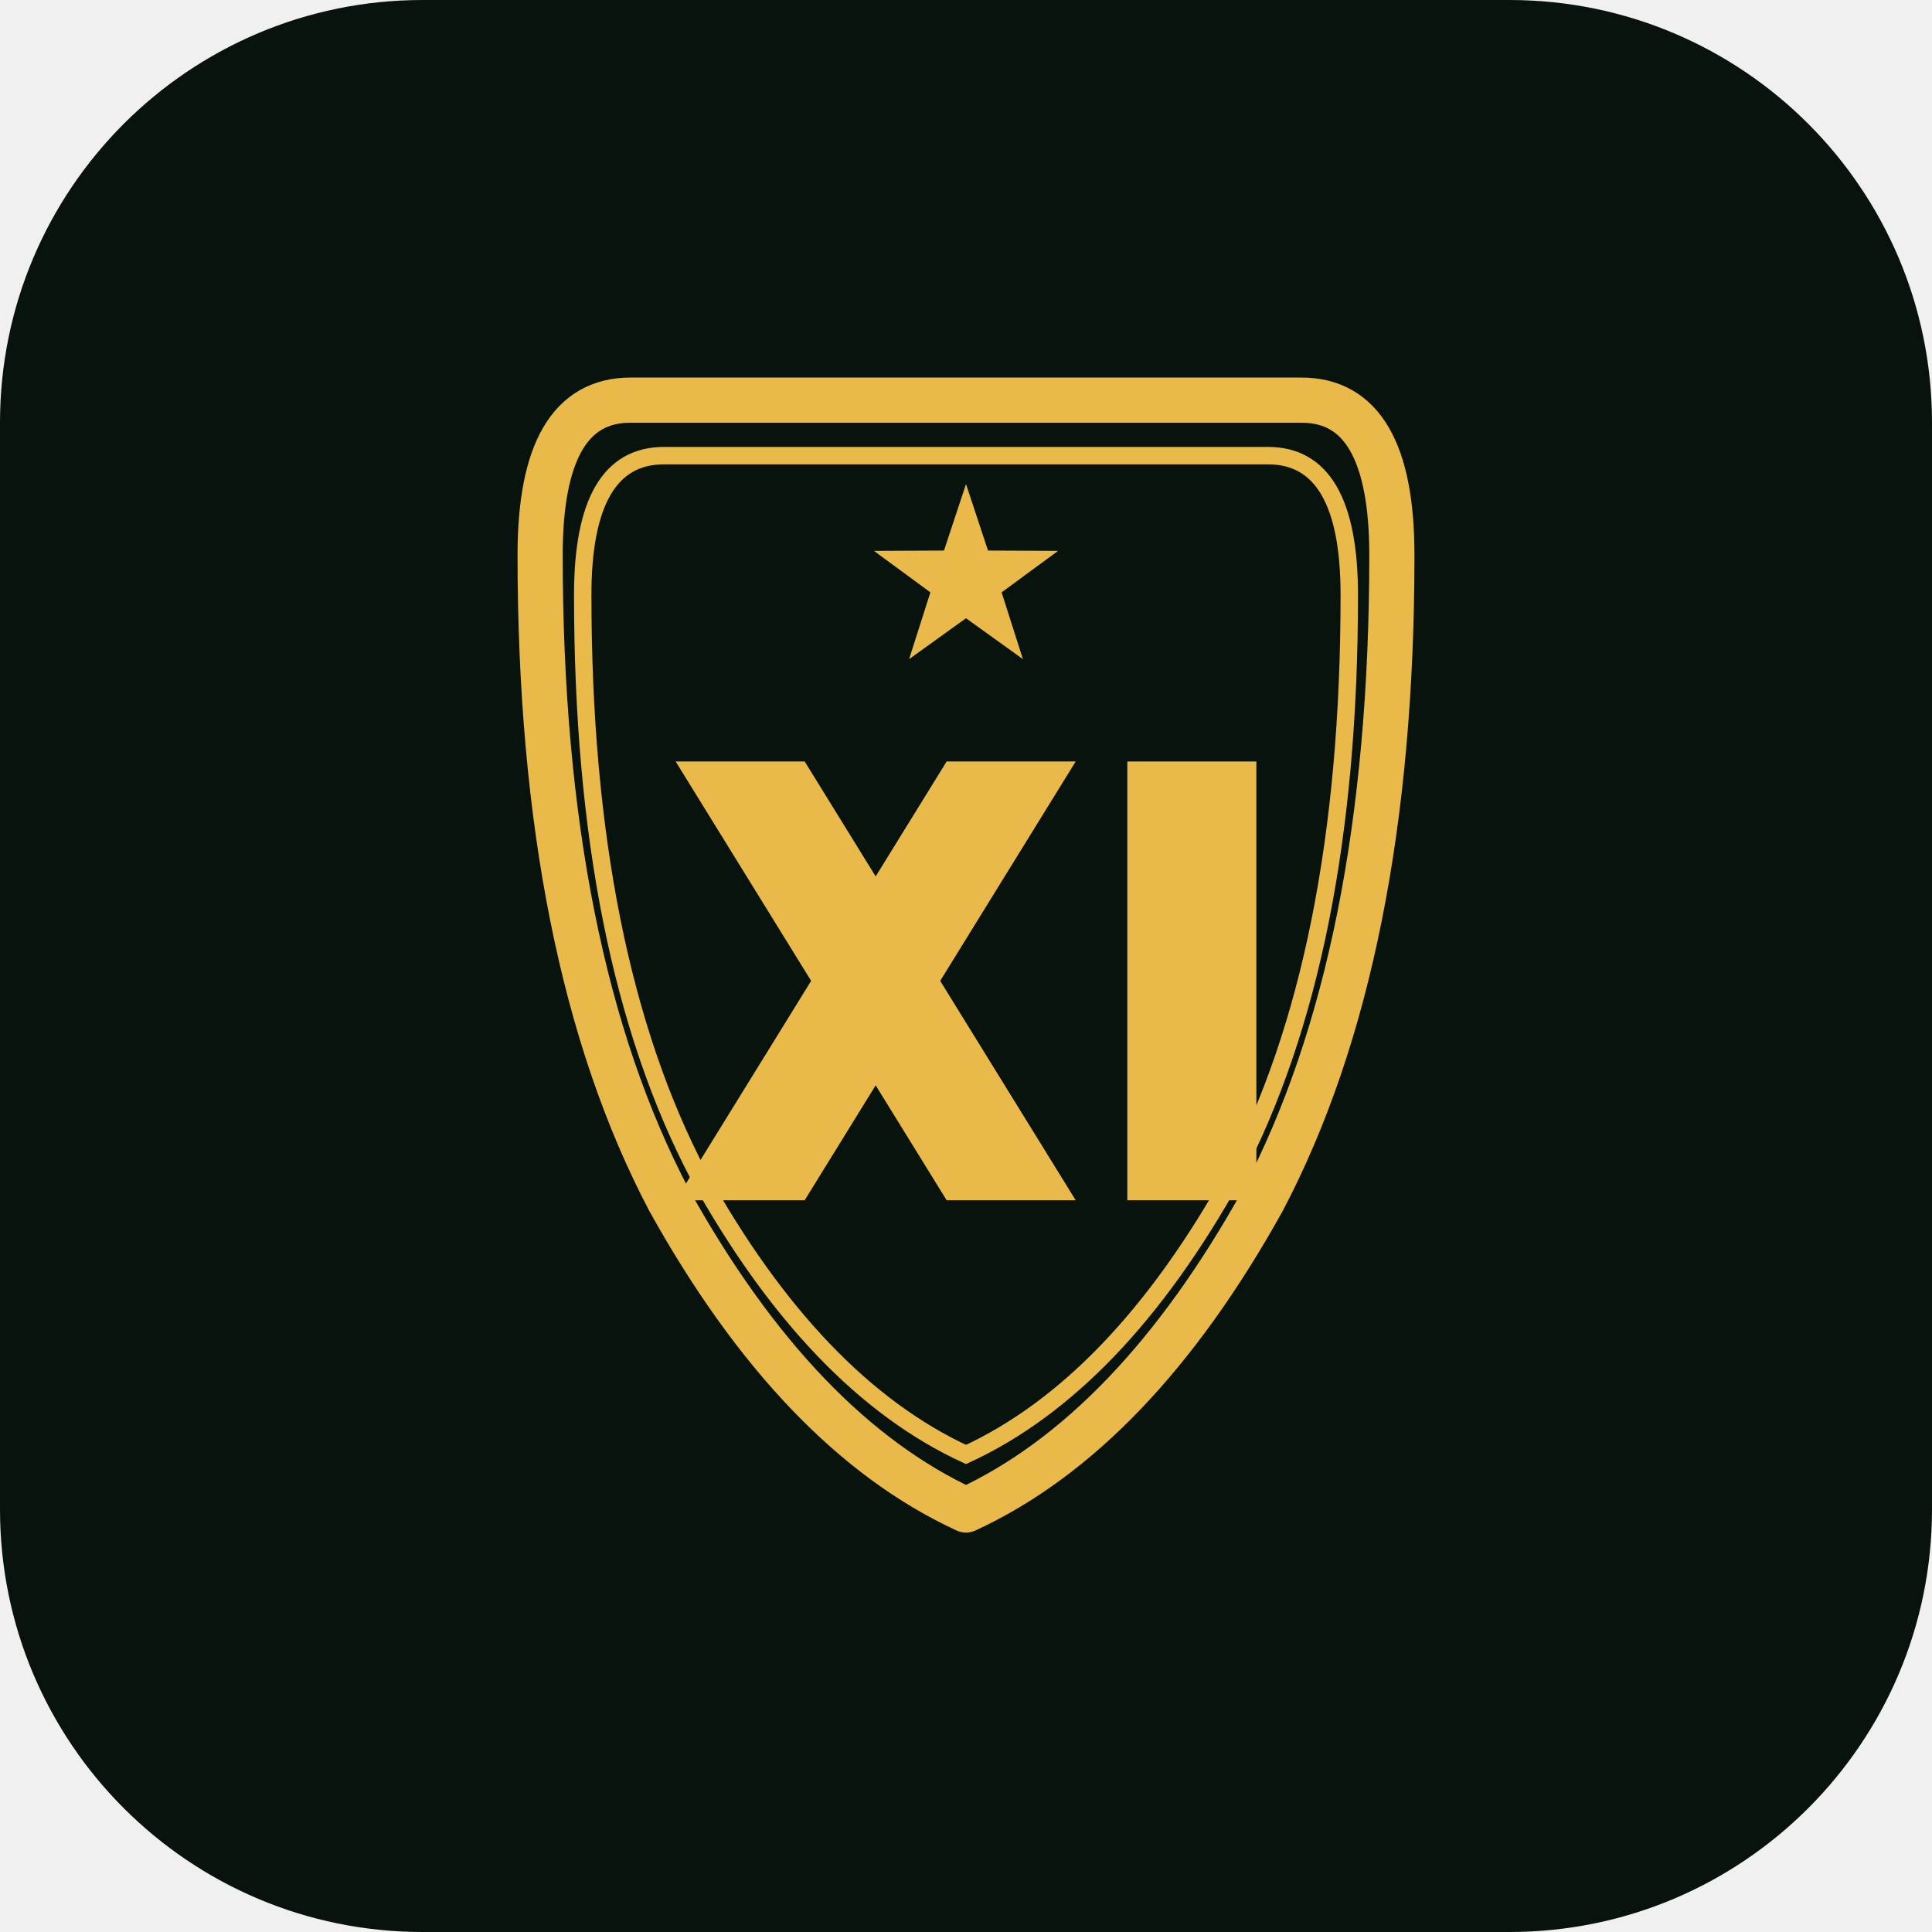
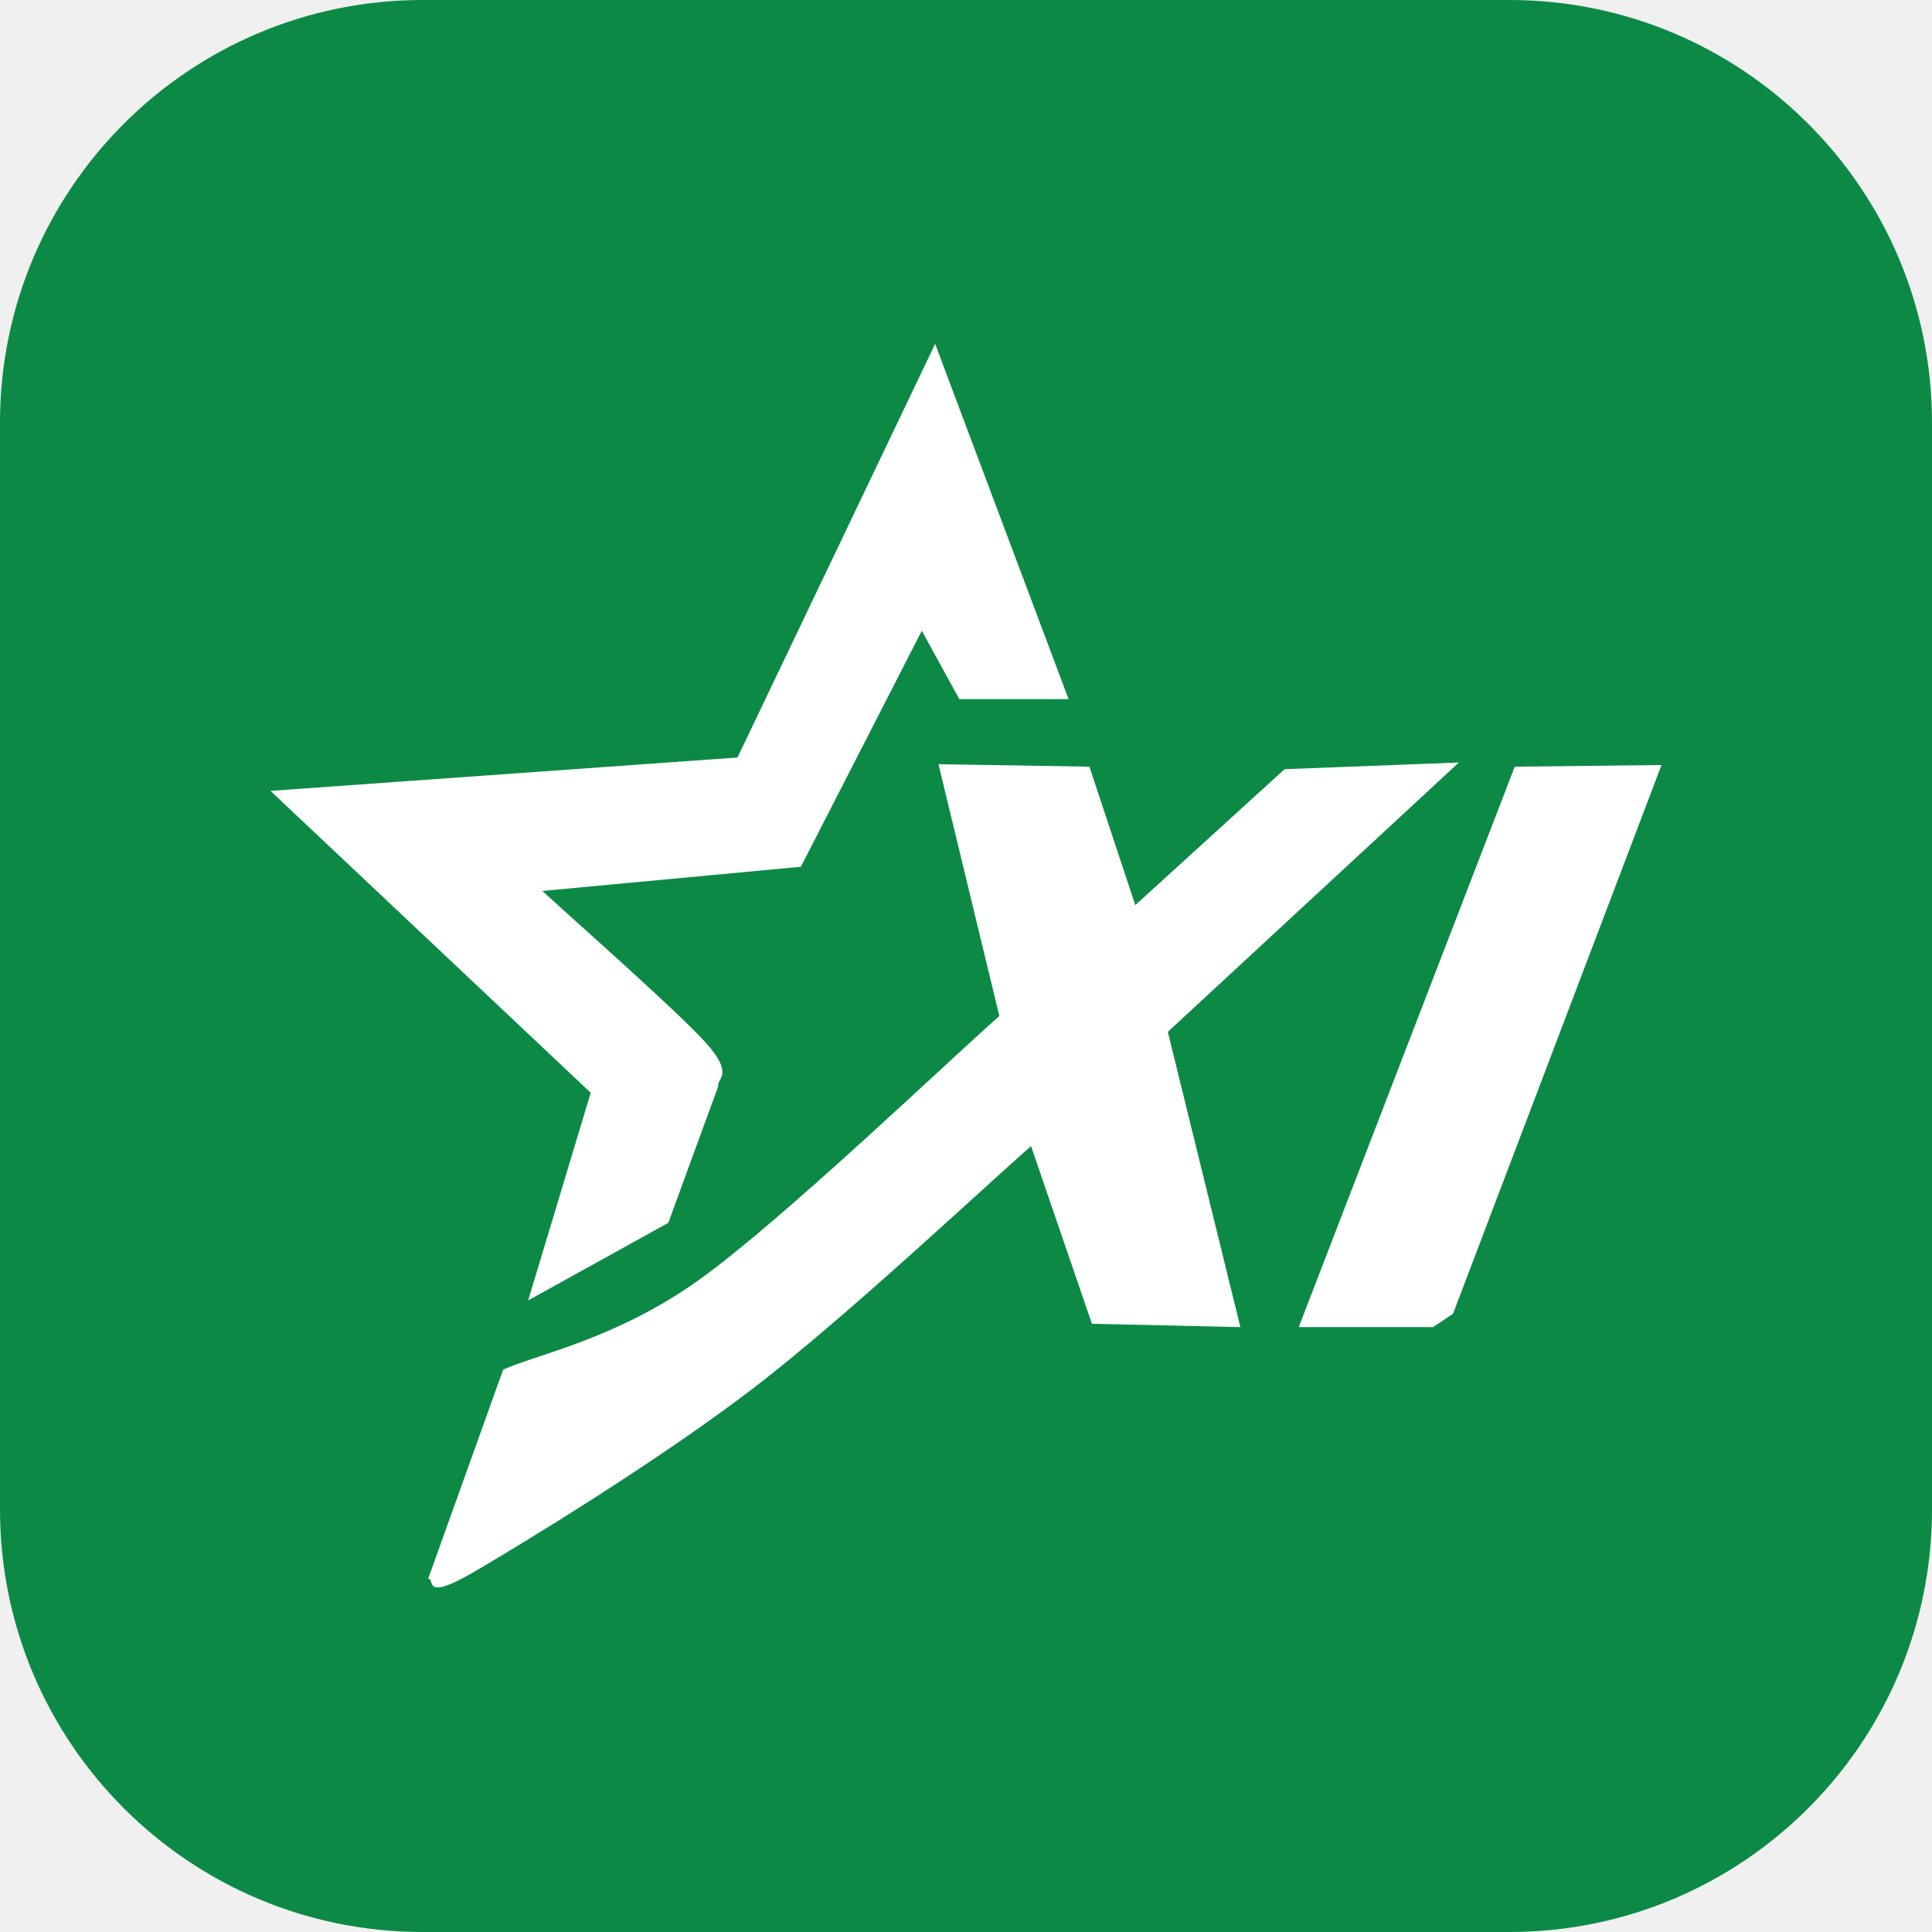
- <svg xmlns="http://www.w3.org/2000/svg" viewBox="0 0 1024 1024" width="1024" height="1024" role="img" aria-label="STAR XI app icon">
-   <rect width="1024" height="1024" rx="224" ry="224" fill="#08130D" />
-   <g transform="translate(170 130) scale(3.42)" fill="#E9B949" stroke="#E9B949">
-     <path d="M48,24 L152,24 Q166,24 166,48 Q166,110 146,148 Q126,184 100,196 Q74,184 54,148 Q34,110 34,48 Q34,24 48,24 Z" fill="none" stroke-width="7" stroke-linejoin="round" />
-     <g transform="translate(100,110) scale(0.9) translate(-100,-110)">
-       <path d="M48,24 L152,24 Q166,24 166,48 Q166,110 146,148 Q126,184 100,196 Q74,184 54,148 Q34,110 34,48 Q34,24 48,24 Z" fill="none" stroke-width="3" />
-     </g>
-     <polygon points="100,37 103.41,47.31 114.27,47.36 105.52,53.79 108.82,64.14 100,57.8 91.18,64.14 94.48,53.79 85.73,47.36 96.59,47.31" stroke="none" />
-     <polygon points="55,80 75,80 117,148 97,148" stroke="none" />
-     <polygon points="97,80 117,80 75,148 55,148" stroke="none" />
-     <polygon points="125,80 145,80 145,148 125,148" stroke="none" />
-   </g>
+ <svg xmlns="http://www.w3.org/2000/svg" viewBox="0 0 64 64" width="64" height="64" role="img" aria-label="STAR XI">
+   <rect width="64" height="64" rx="14" ry="14" fill="#0C8A45" />
+   <svg x="8.96" y="11.39" width="46.08" height="41.22" viewBox="285 243 1668 1492" preserveAspectRatio="xMidYMid meet">
+     <path fill="#FFFFFF" fill-rule="evenodd" d="M 1953.00,748.00 C 1923.67,748.33 1806.33,749.67 1777.00,750.00 C 1733.83,862.00 1561.17,1310.00 1518.00,1422.00 C 1544.83,1422.00 1652.17,1422.00 1679.00,1422.00 C 1683.00,1419.33 1699.00,1408.67 1703.00,1406.00 C 1744.67,1296.33 1911.33,857.67 1953.00,748.00 Z M 1710.00,745.00 C 1675.17,746.33 1535.83,751.67 1501.00,753.00 C 1471.17,780.17 1351.83,888.83 1322.00,916.00 C 1312.83,888.33 1276.17,777.67 1267.00,750.00 C 1236.83,749.50 1116.17,747.50 1086.00,747.00 C 1098.17,797.33 1146.83,998.67 1159.00,1049.00 C 1098.83,1101.83 897.17,1295.33 798.00,1366.00 C 698.83,1436.67 603.00,1455.17 564.00,1473.00 C 549.00,1514.83 489.00,1682.17 474.00,1724.00 C 483.33,1722.50 465.17,1753.00 530.00,1715.00 C 594.83,1677.00 751.83,1581.00 863.00,1496.00 C 974.17,1411.00 1141.33,1253.50 1197.00,1205.00 C 1209.17,1240.50 1257.83,1382.50 1270.00,1418.00 C 1299.67,1418.67 1418.33,1421.33 1448.00,1422.00 C 1433.50,1363.00 1375.50,1127.00 1361.00,1068.00 C 1419.17,1014.17 1651.83,798.83 1710.00,745.00 Z M 1082.00,243.00 C 1042.50,325.67 884.50,656.33 845.00,739.00 C 751.67,745.67 378.33,772.33 285.00,779.00 C 349.00,839.33 605.00,1080.67 669.00,1141.00 C 656.50,1182.50 606.50,1348.50 594.00,1390.00 C 622.00,1374.50 734.00,1312.50 762.00,1297.00 C 772.00,1269.67 812.00,1160.33 822.00,1133.00 C 819.50,1124.33 842.17,1120.00 807.00,1081.00 C 771.83,1042.00 643.67,929.33 611.00,899.00 C 662.67,894.17 869.33,874.83 921.00,870.00 C 945.17,822.83 1041.83,634.17 1066.00,587.00 C 1073.50,600.67 1103.50,655.33 1111.00,669.00 C 1132.83,669.00 1220.17,669.00 1242.00,669.00 C 1215.33,598.00 1108.67,314.00 1082.00,243.00 Z" />
+   </svg>
</svg>
